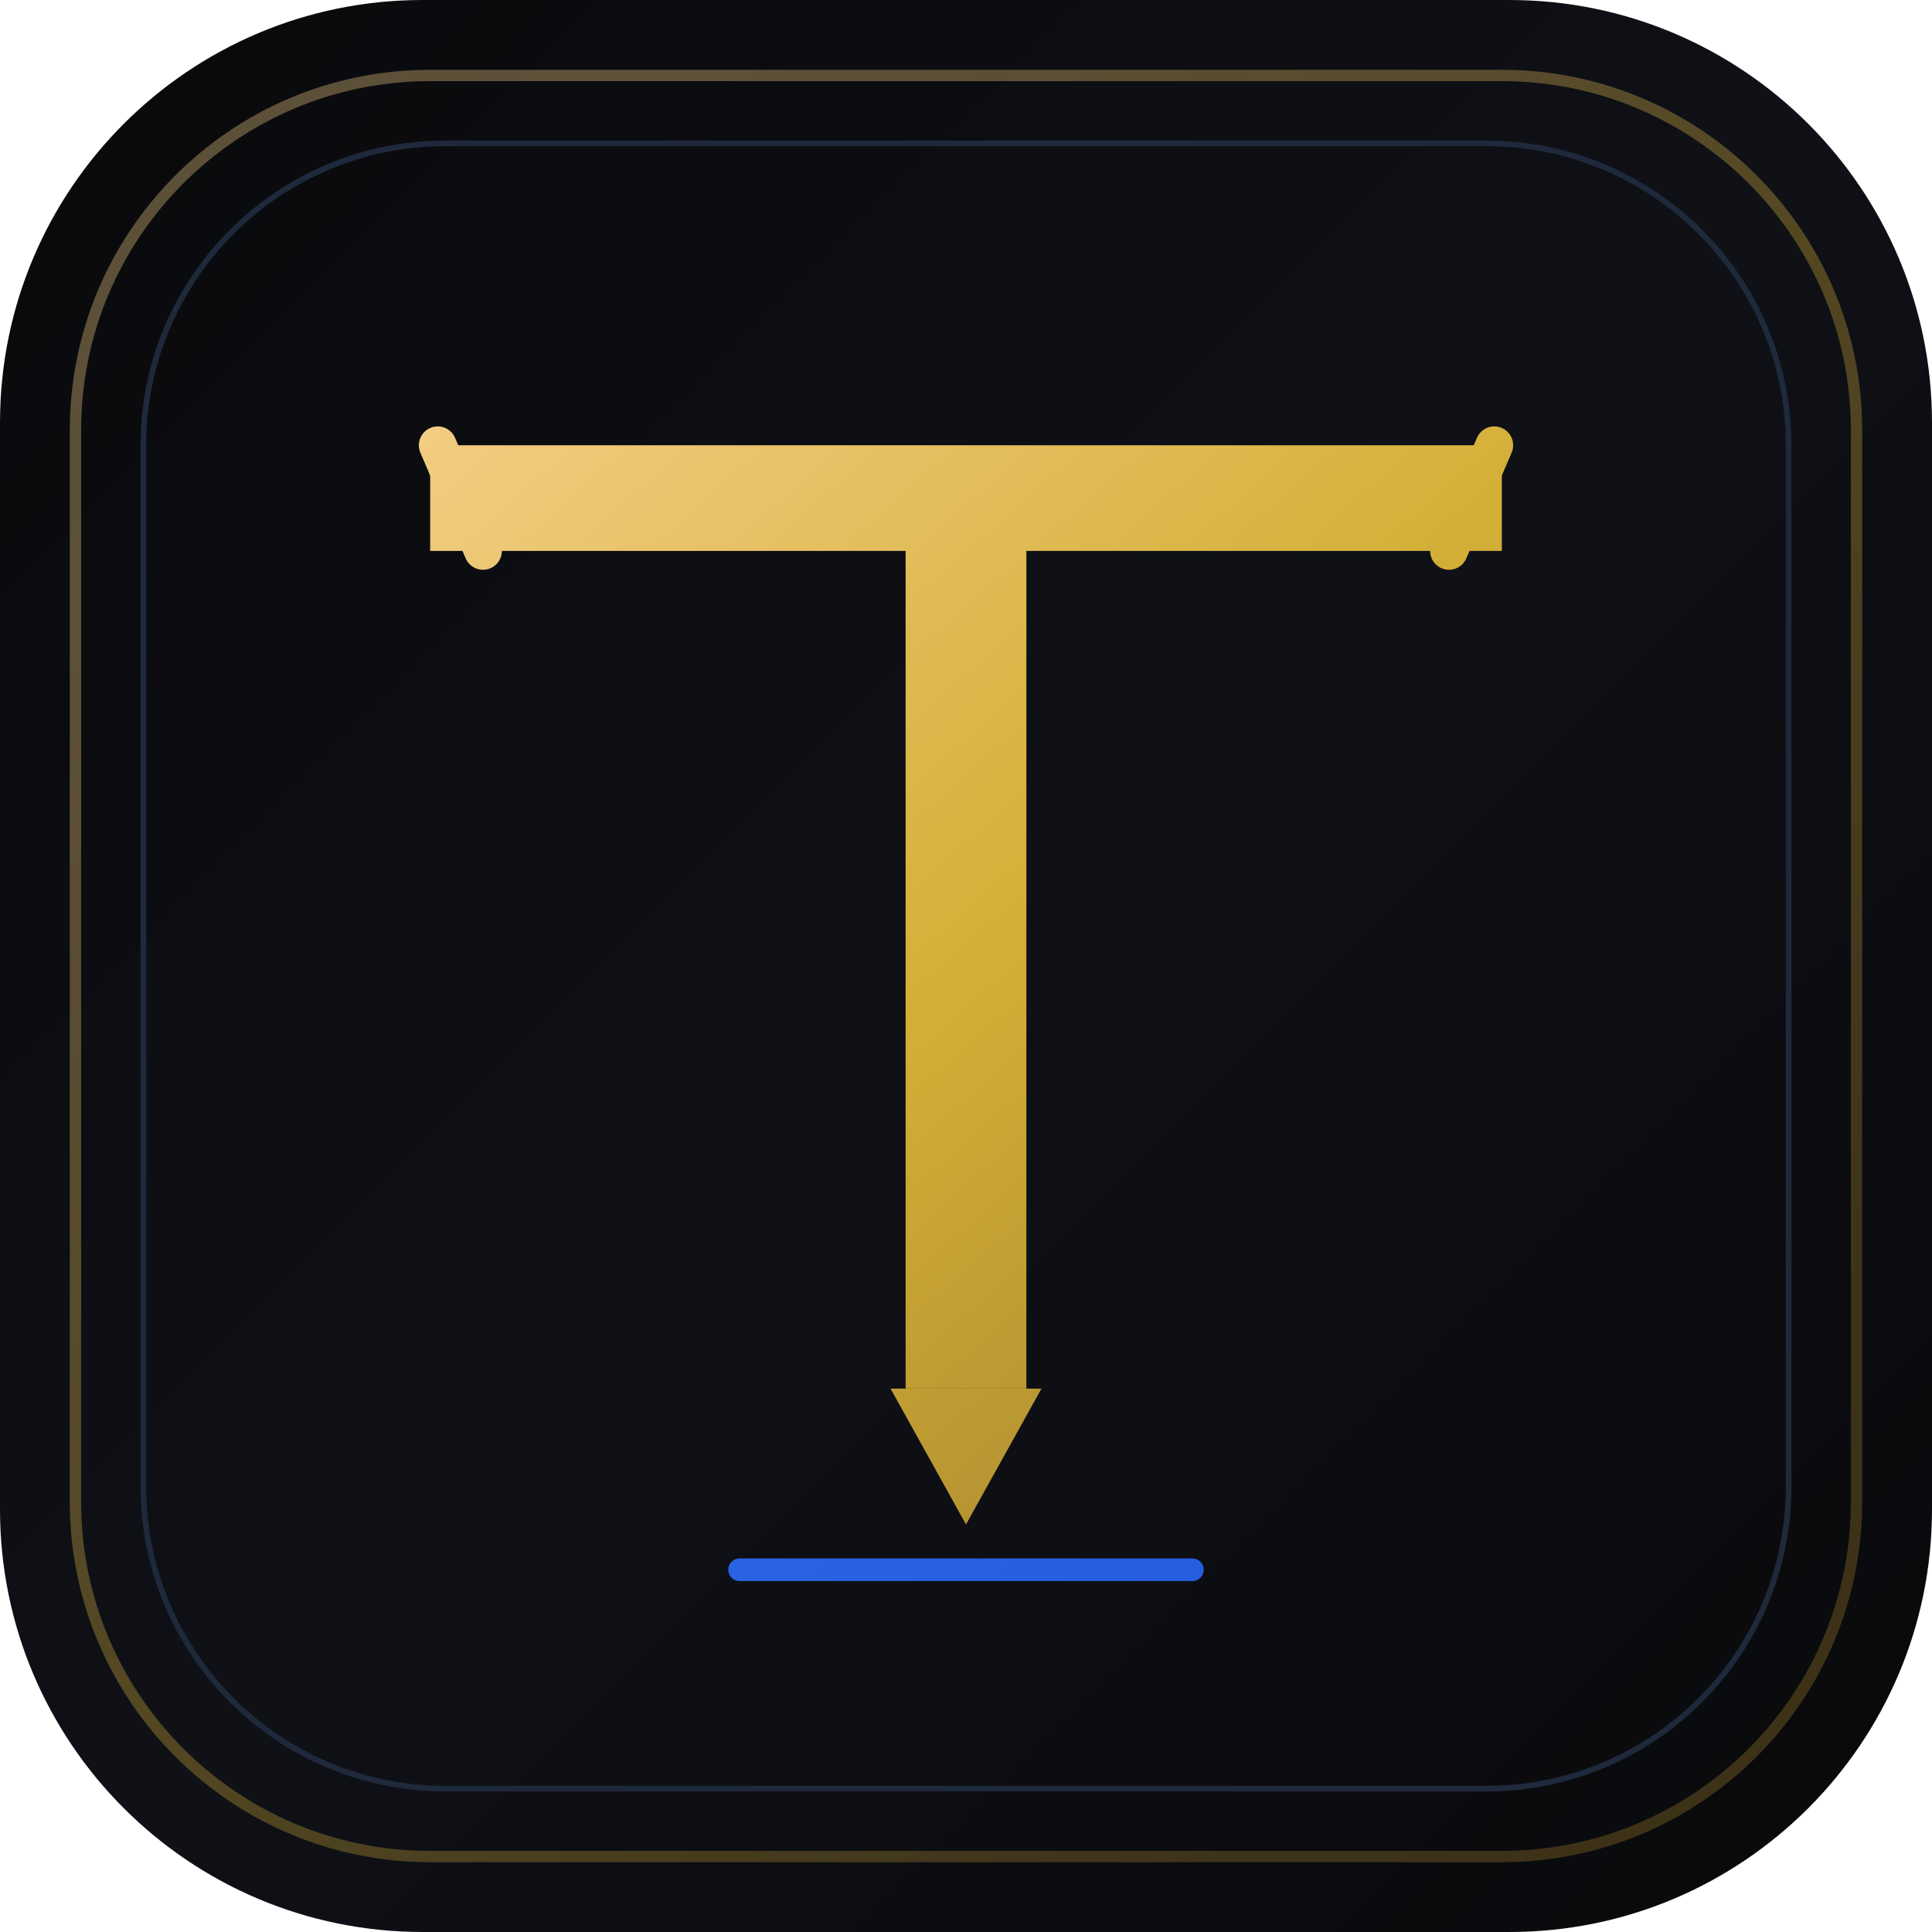
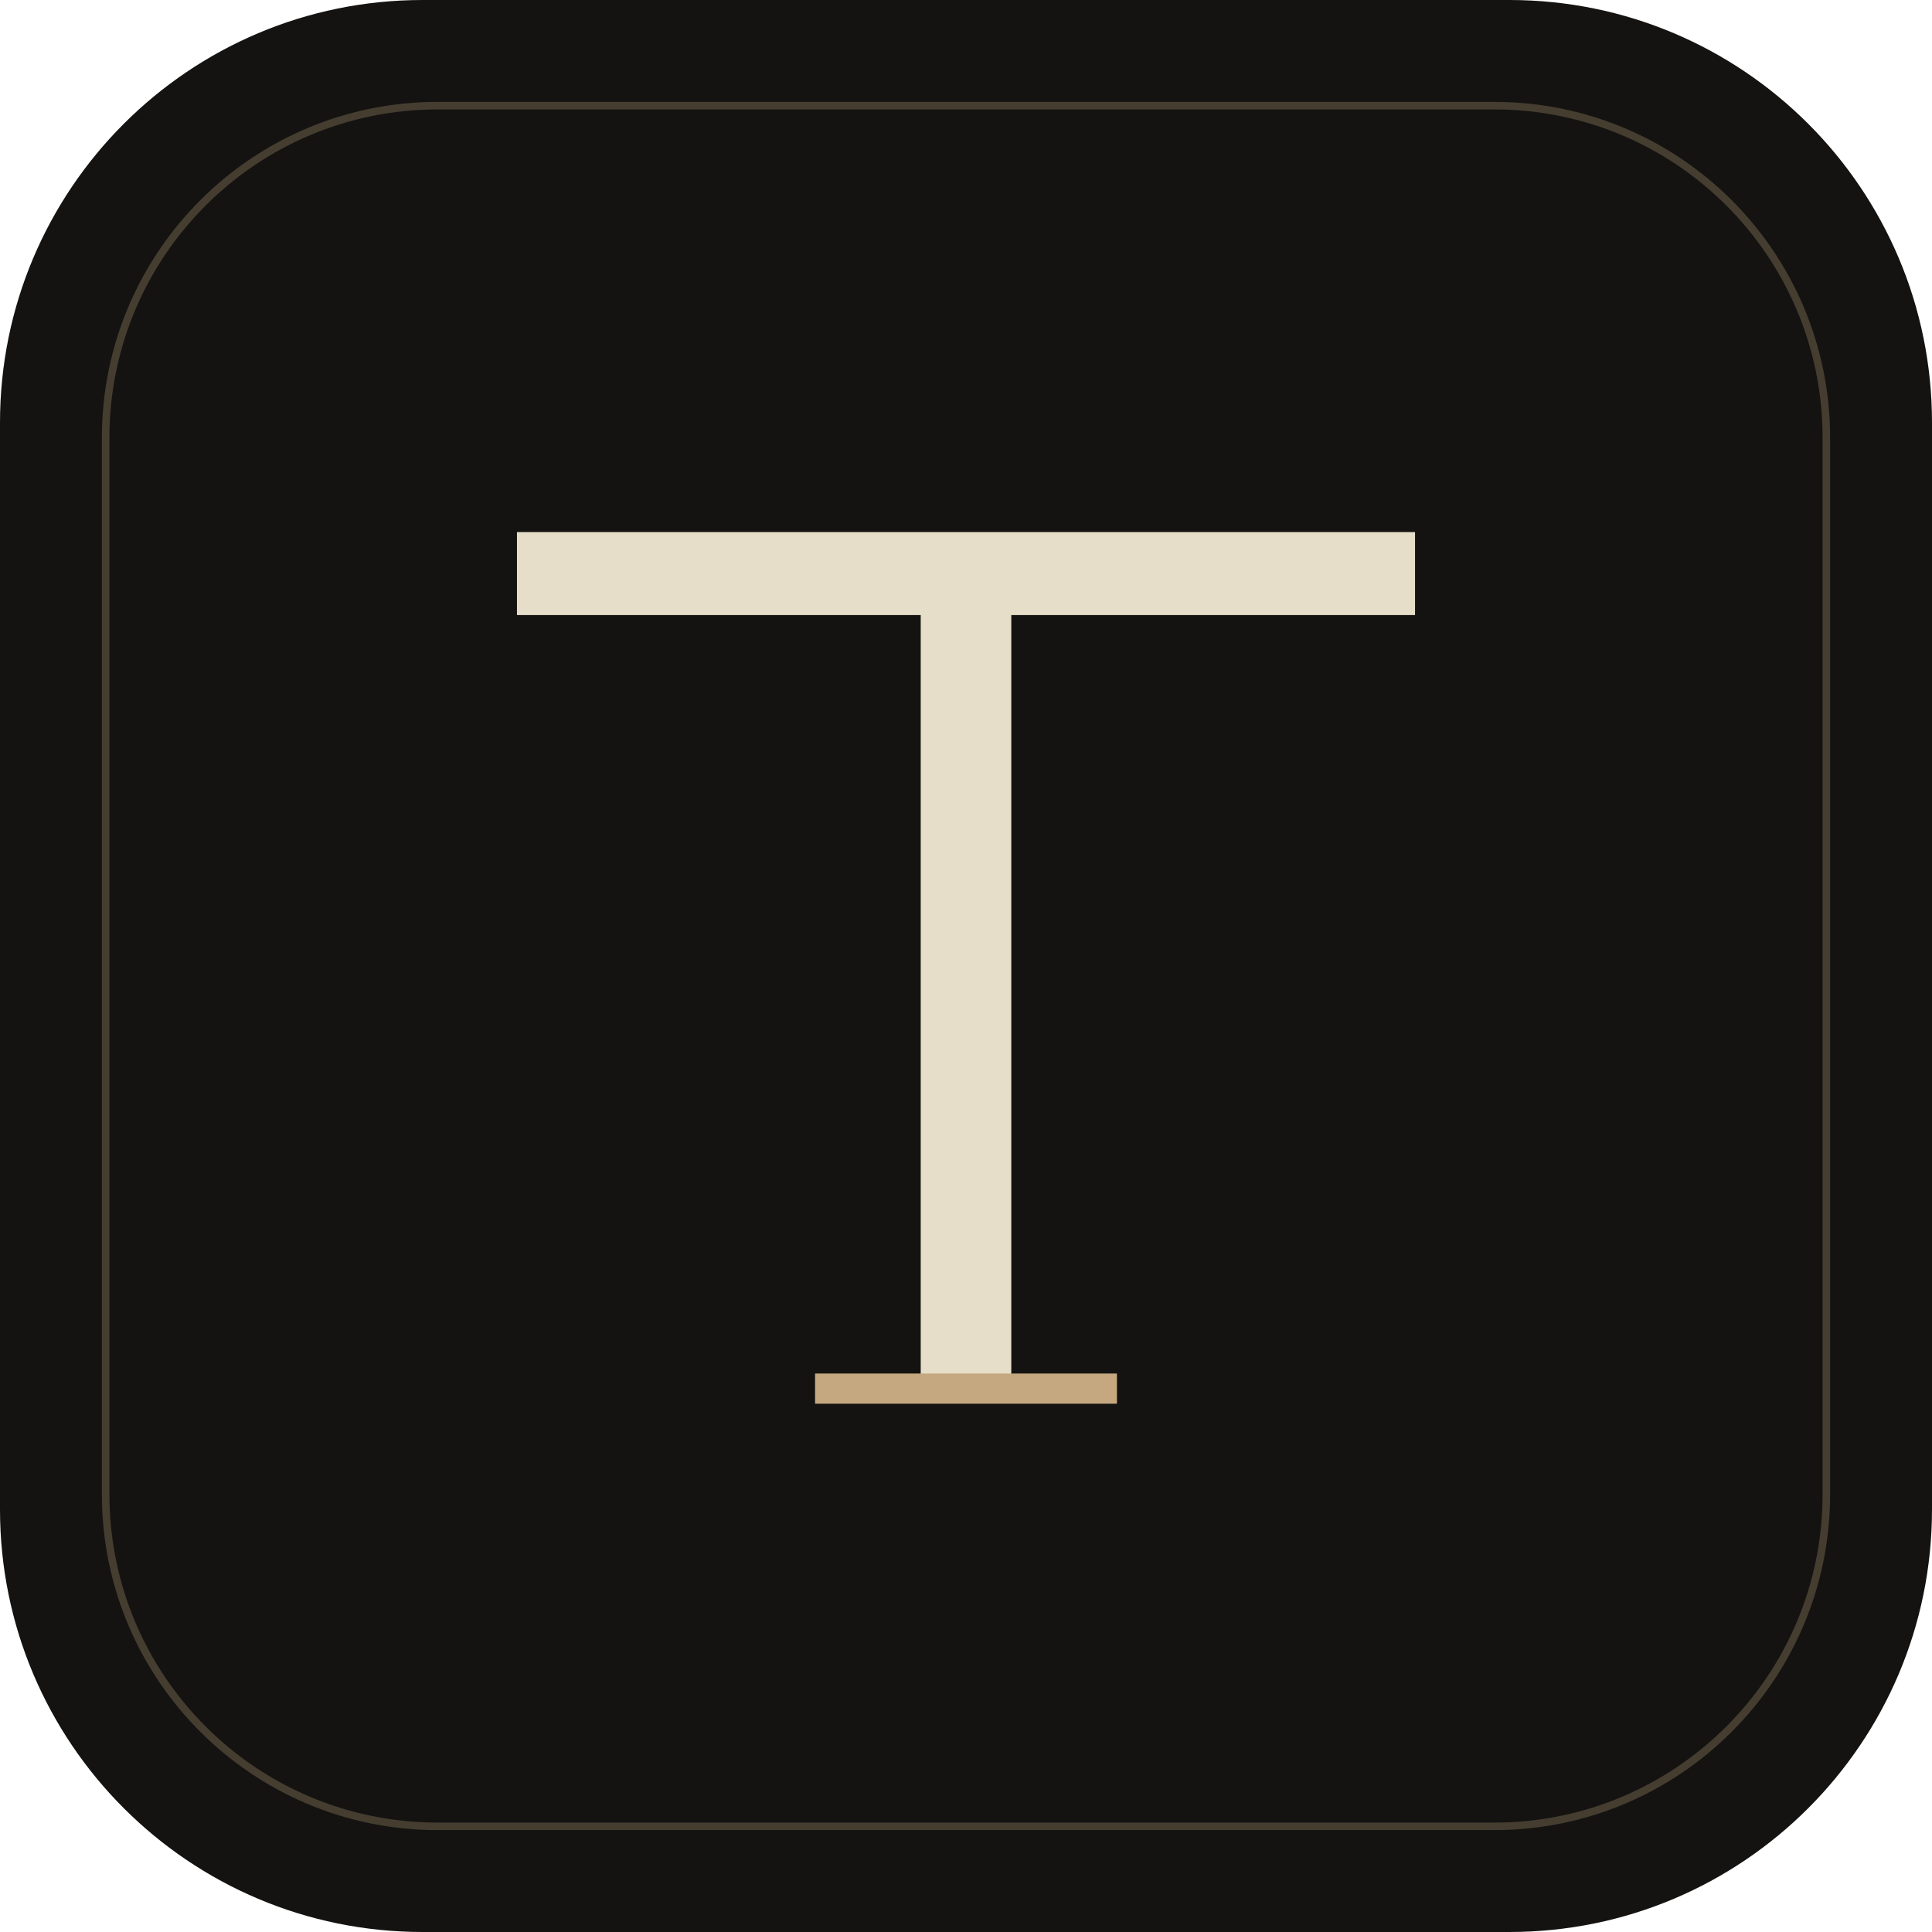
<svg xmlns="http://www.w3.org/2000/svg" viewBox="0 0 512 512" fill="none">
-   <defs>
-     <linearGradient id="tabelionBg" x1="0" y1="0" x2="512" y2="512" gradientUnits="userSpaceOnUse">
-       <stop offset="0%" stop-color="#09090b" />
-       <stop offset="50%" stop-color="#0f1117" />
-       <stop offset="100%" stop-color="#09090b" />
-     </linearGradient>
-     <linearGradient id="tabelionGold" x1="110" y1="90" x2="402" y2="422" gradientUnits="userSpaceOnUse">
-       <stop offset="0%" stop-color="#f5d08a" />
-       <stop offset="50%" stop-color="#d4af37" />
-       <stop offset="100%" stop-color="#9a7b2c" />
-     </linearGradient>
-     <linearGradient id="tabelionBlue" x1="0" y1="0" x2="512" y2="512" gradientUnits="userSpaceOnUse">
-       <stop offset="0%" stop-color="#3b82f6" />
-       <stop offset="100%" stop-color="#1d4ed8" />
-     </linearGradient>
-   </defs>
-   <rect width="512" height="512" rx="112" fill="url(#tabelionBg)" />
-   <rect x="20" y="20" width="472" height="472" rx="94" stroke="url(#tabelionGold)" stroke-opacity="0.35" stroke-width="3" />
-   <rect x="38" y="38" width="436" height="436" rx="80" stroke="#1e293b" stroke-width="1.5" />
-   <path d="M128 132H384" stroke="url(#tabelionGold)" stroke-width="28" stroke-linecap="square" />
-   <path d="M116 118L128 146M396 118L384 146" stroke="url(#tabelionGold)" stroke-width="10" stroke-linecap="round" />
-   <path d="M256 132V368" stroke="url(#tabelionGold)" stroke-width="32" stroke-linecap="butt" />
-   <path d="M236 368L256 404L276 368H236Z" fill="url(#tabelionGold)" />
-   <path d="M196 416H316" stroke="url(#tabelionBlue)" stroke-width="6" stroke-linecap="round" />
+   <rect width="512" height="512" rx="112" fill="#141311" />
+   <rect x="28" y="28" width="456" height="456" rx="88" stroke="#c5a880" stroke-opacity="0.28" stroke-width="2" />
+   <path d="M148 152H364" stroke="#e6dec8" stroke-width="22" stroke-linecap="square" />
+   <path d="M256 152V368" stroke="#e6dec8" stroke-width="24" stroke-linecap="butt" />
+   <path d="M220 368H292" stroke="#c5a880" stroke-width="8" stroke-linecap="square" />
</svg>
